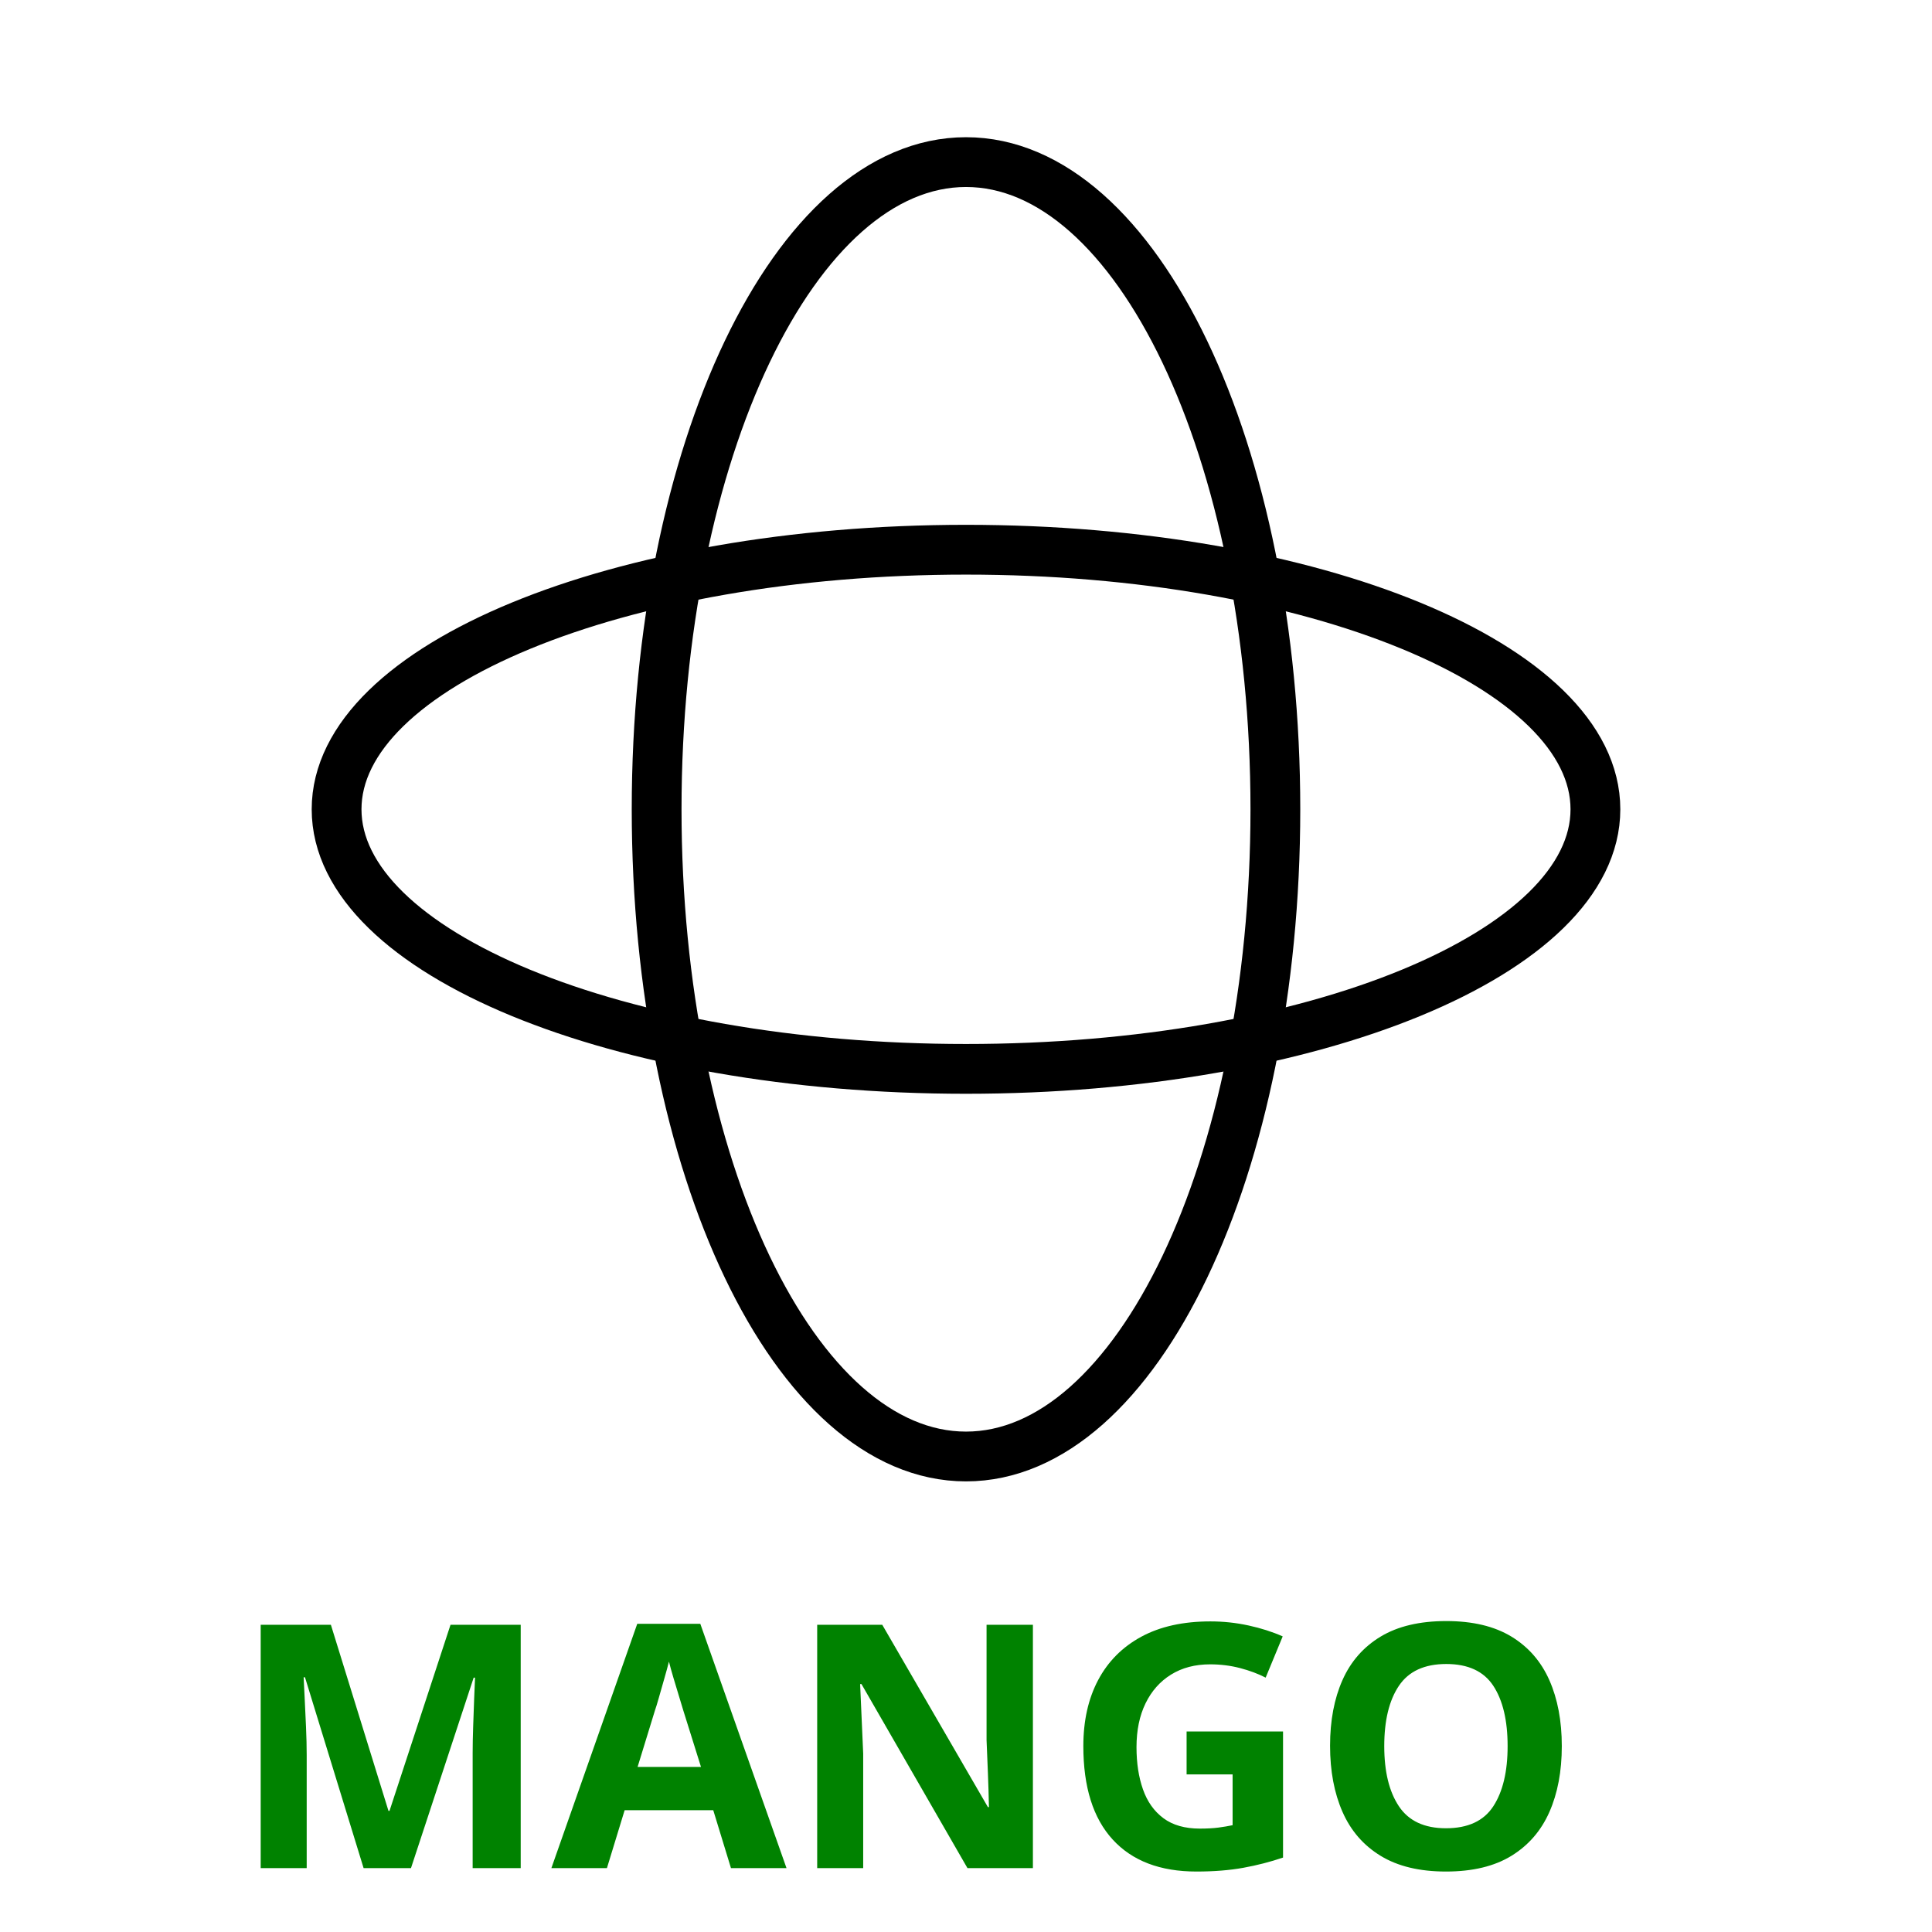
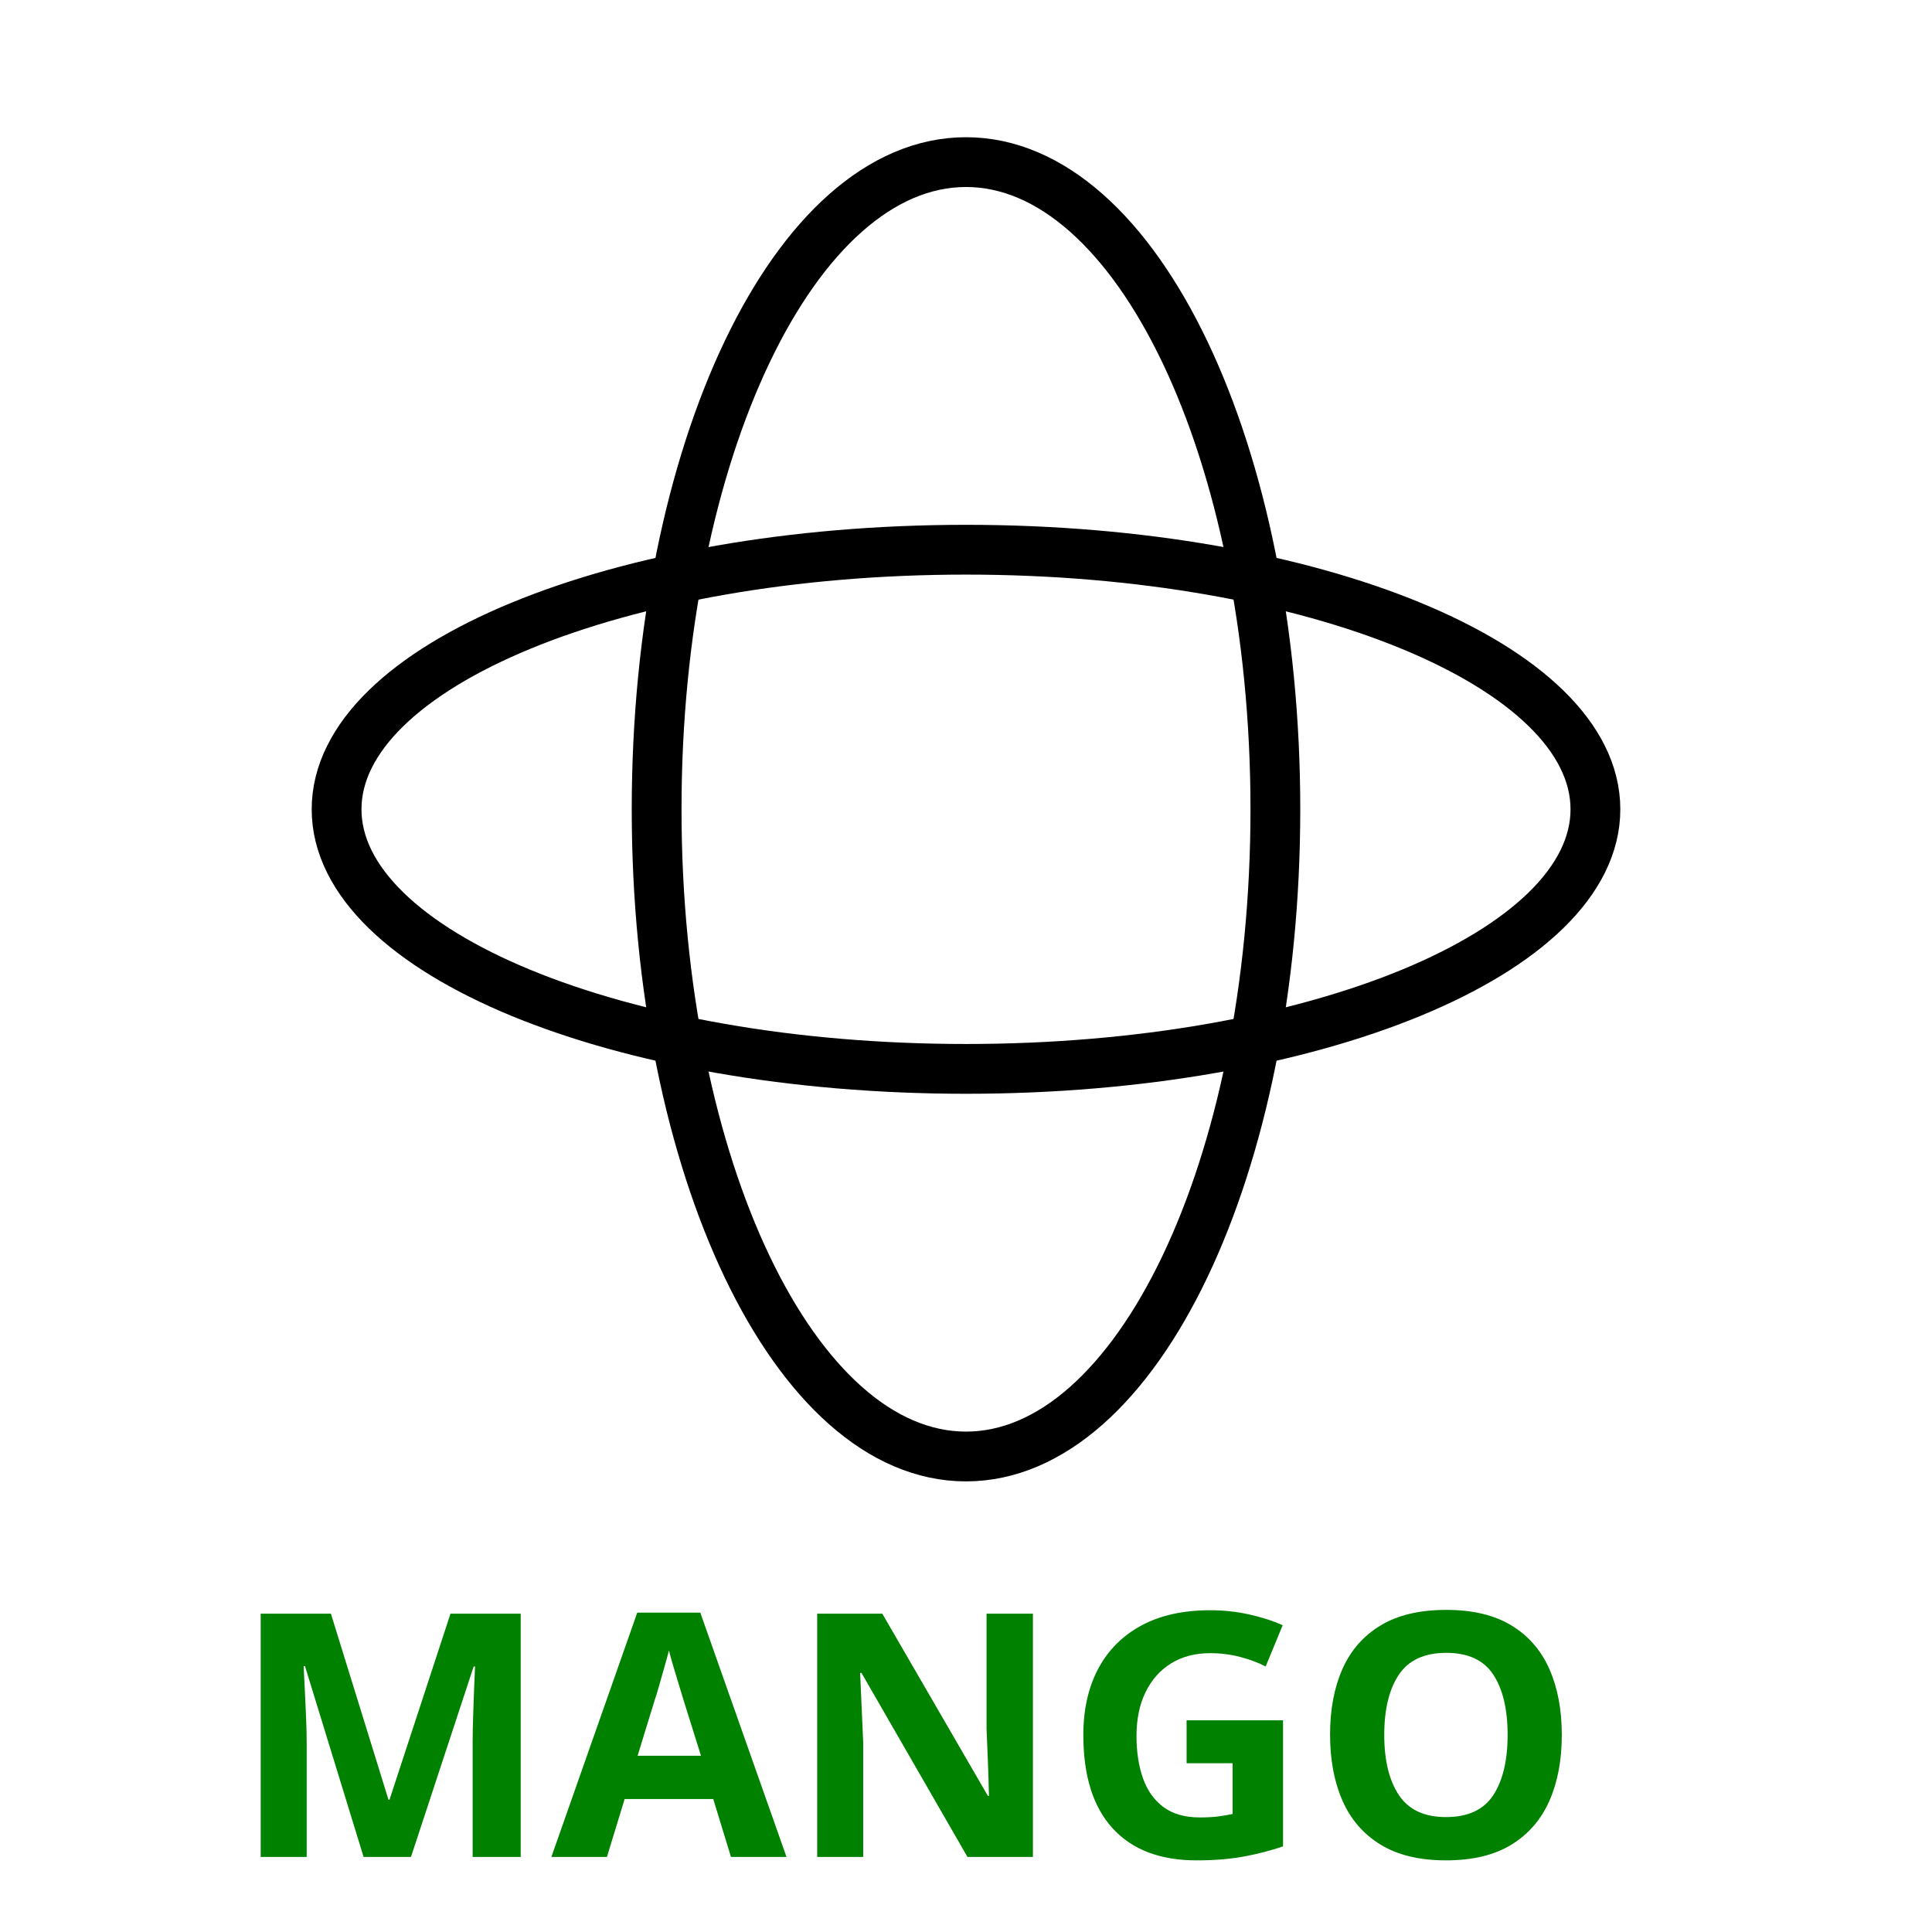
<svg xmlns="http://www.w3.org/2000/svg" width="200mm" height="200mm" viewBox="0 0 708.661 708.661" id="svg8820" version="1.1">
  <defs id="defs8822" />
  <g id="layer1" transform="translate(0,-343.7008)">
    <g id="g5392" transform="translate(-1.0332723e-5,26)">
      <ellipse ry="84.783" rx="220.435" cy="614.553" cx="354.331" id="path9368" style="fill:none;fill-opacity:1;stroke:none;stroke-width:1.5;stroke-miterlimit:4;stroke-dasharray:none;stroke-dashoffset:0;stroke-opacity:1" />
      <ellipse ry="2.609" rx="65.217" cy="614.553" cx="354.331" id="path9370" style="fill:none;fill-opacity:1;stroke:none;stroke-width:1.5;stroke-miterlimit:4;stroke-dasharray:none;stroke-dashoffset:0;stroke-opacity:1" />
      <ellipse ry="95.217" rx="230.87" cy="614.553" cx="354.331" id="path9374" style="fill:none;fill-opacity:1;stroke:#000000;stroke-width:18.261;stroke-miterlimit:4;stroke-dasharray:none;stroke-dashoffset:0;stroke-opacity:1" />
      <ellipse ry="237.391" rx="113.478" cy="614.553" cx="354.331" id="path9376" style="fill:none;fill-opacity:1;stroke:#000000;stroke-width:18.261;stroke-miterlimit:4;stroke-dasharray:none;stroke-dashoffset:0;stroke-opacity:1" />
    </g>
    <flowRoot xml:space="preserve" id="flowRoot9378" style="font-style:normal;font-weight:normal;font-size:40px;line-height:345%;font-family:'STIX Math';letter-spacing:0px;word-spacing:0px;fill:#000000;fill-opacity:1;stroke:none;stroke-width:1px;stroke-linecap:butt;stroke-linejoin:miter;stroke-opacity:1;-inkscape-font-specification:'STIX Math';font-stretch:normal;font-variant:normal;" transform="translate(0,343.7008)">
      <flowRegion id="flowRegion9380">
        <rect id="rect9382" width="611.429" height="205.714" x="62.857" y="560.09" style="line-height:345%;-inkscape-font-specification:'STIX Math';font-family:'STIX Math';font-weight:normal;font-style:normal;font-stretch:normal;font-variant:normal;" />
      </flowRegion>
      <flowPara id="flowPara9384" style="line-height:345%;-inkscape-font-specification:'STIX Math';font-family:'STIX Math';font-weight:normal;font-style:normal;font-stretch:normal;font-variant:normal;font-size:80px">MANGO</flowPara>
    </flowRoot>
-     <text xml:space="preserve" style="font-style:normal;font-weight:normal;font-size:40px;line-height:125%;font-family:sans-serif;letter-spacing:0px;word-spacing:0px;fill:#008200;fill-opacity:1;stroke:none;stroke-width:1px;stroke-linecap:butt;stroke-linejoin:miter;stroke-opacity:1" x="84.372" y="1028.934" id="text9386">
-       <tspan id="tspan9388" x="84.372" y="1028.934" style="font-style:normal;font-variant:normal;font-weight:bold;font-stretch:normal;font-size:125px;font-family:sans-serif;-inkscape-font-specification:'sans-serif Bold';fill:#008200;fill-opacity:1">MANGO</tspan>
+     <text xml:space="preserve" style="font-style:normal;font-weight:normal;font-size:40px;line-height:125%;font-family:sans-serif;letter-spacing:0px;word-spacing:0px;fill:#008200;fill-opacity:1;stroke:none;stroke-width:1px;stroke-linecap:butt;stroke-linejoin:miter;stroke-opacity:1" x="84.372" y="1024.837" id="text9386-3">
+       <tspan id="tspan9388-6" x="84.372" y="1024.837" style="font-style:normal;font-variant:normal;font-weight:bold;font-stretch:normal;font-size:125px;font-family:sans-serif;-inkscape-font-specification:'sans-serif Bold';fill:#008200;fill-opacity:1">MANGO</tspan>
    </text>
  </g>
</svg>
